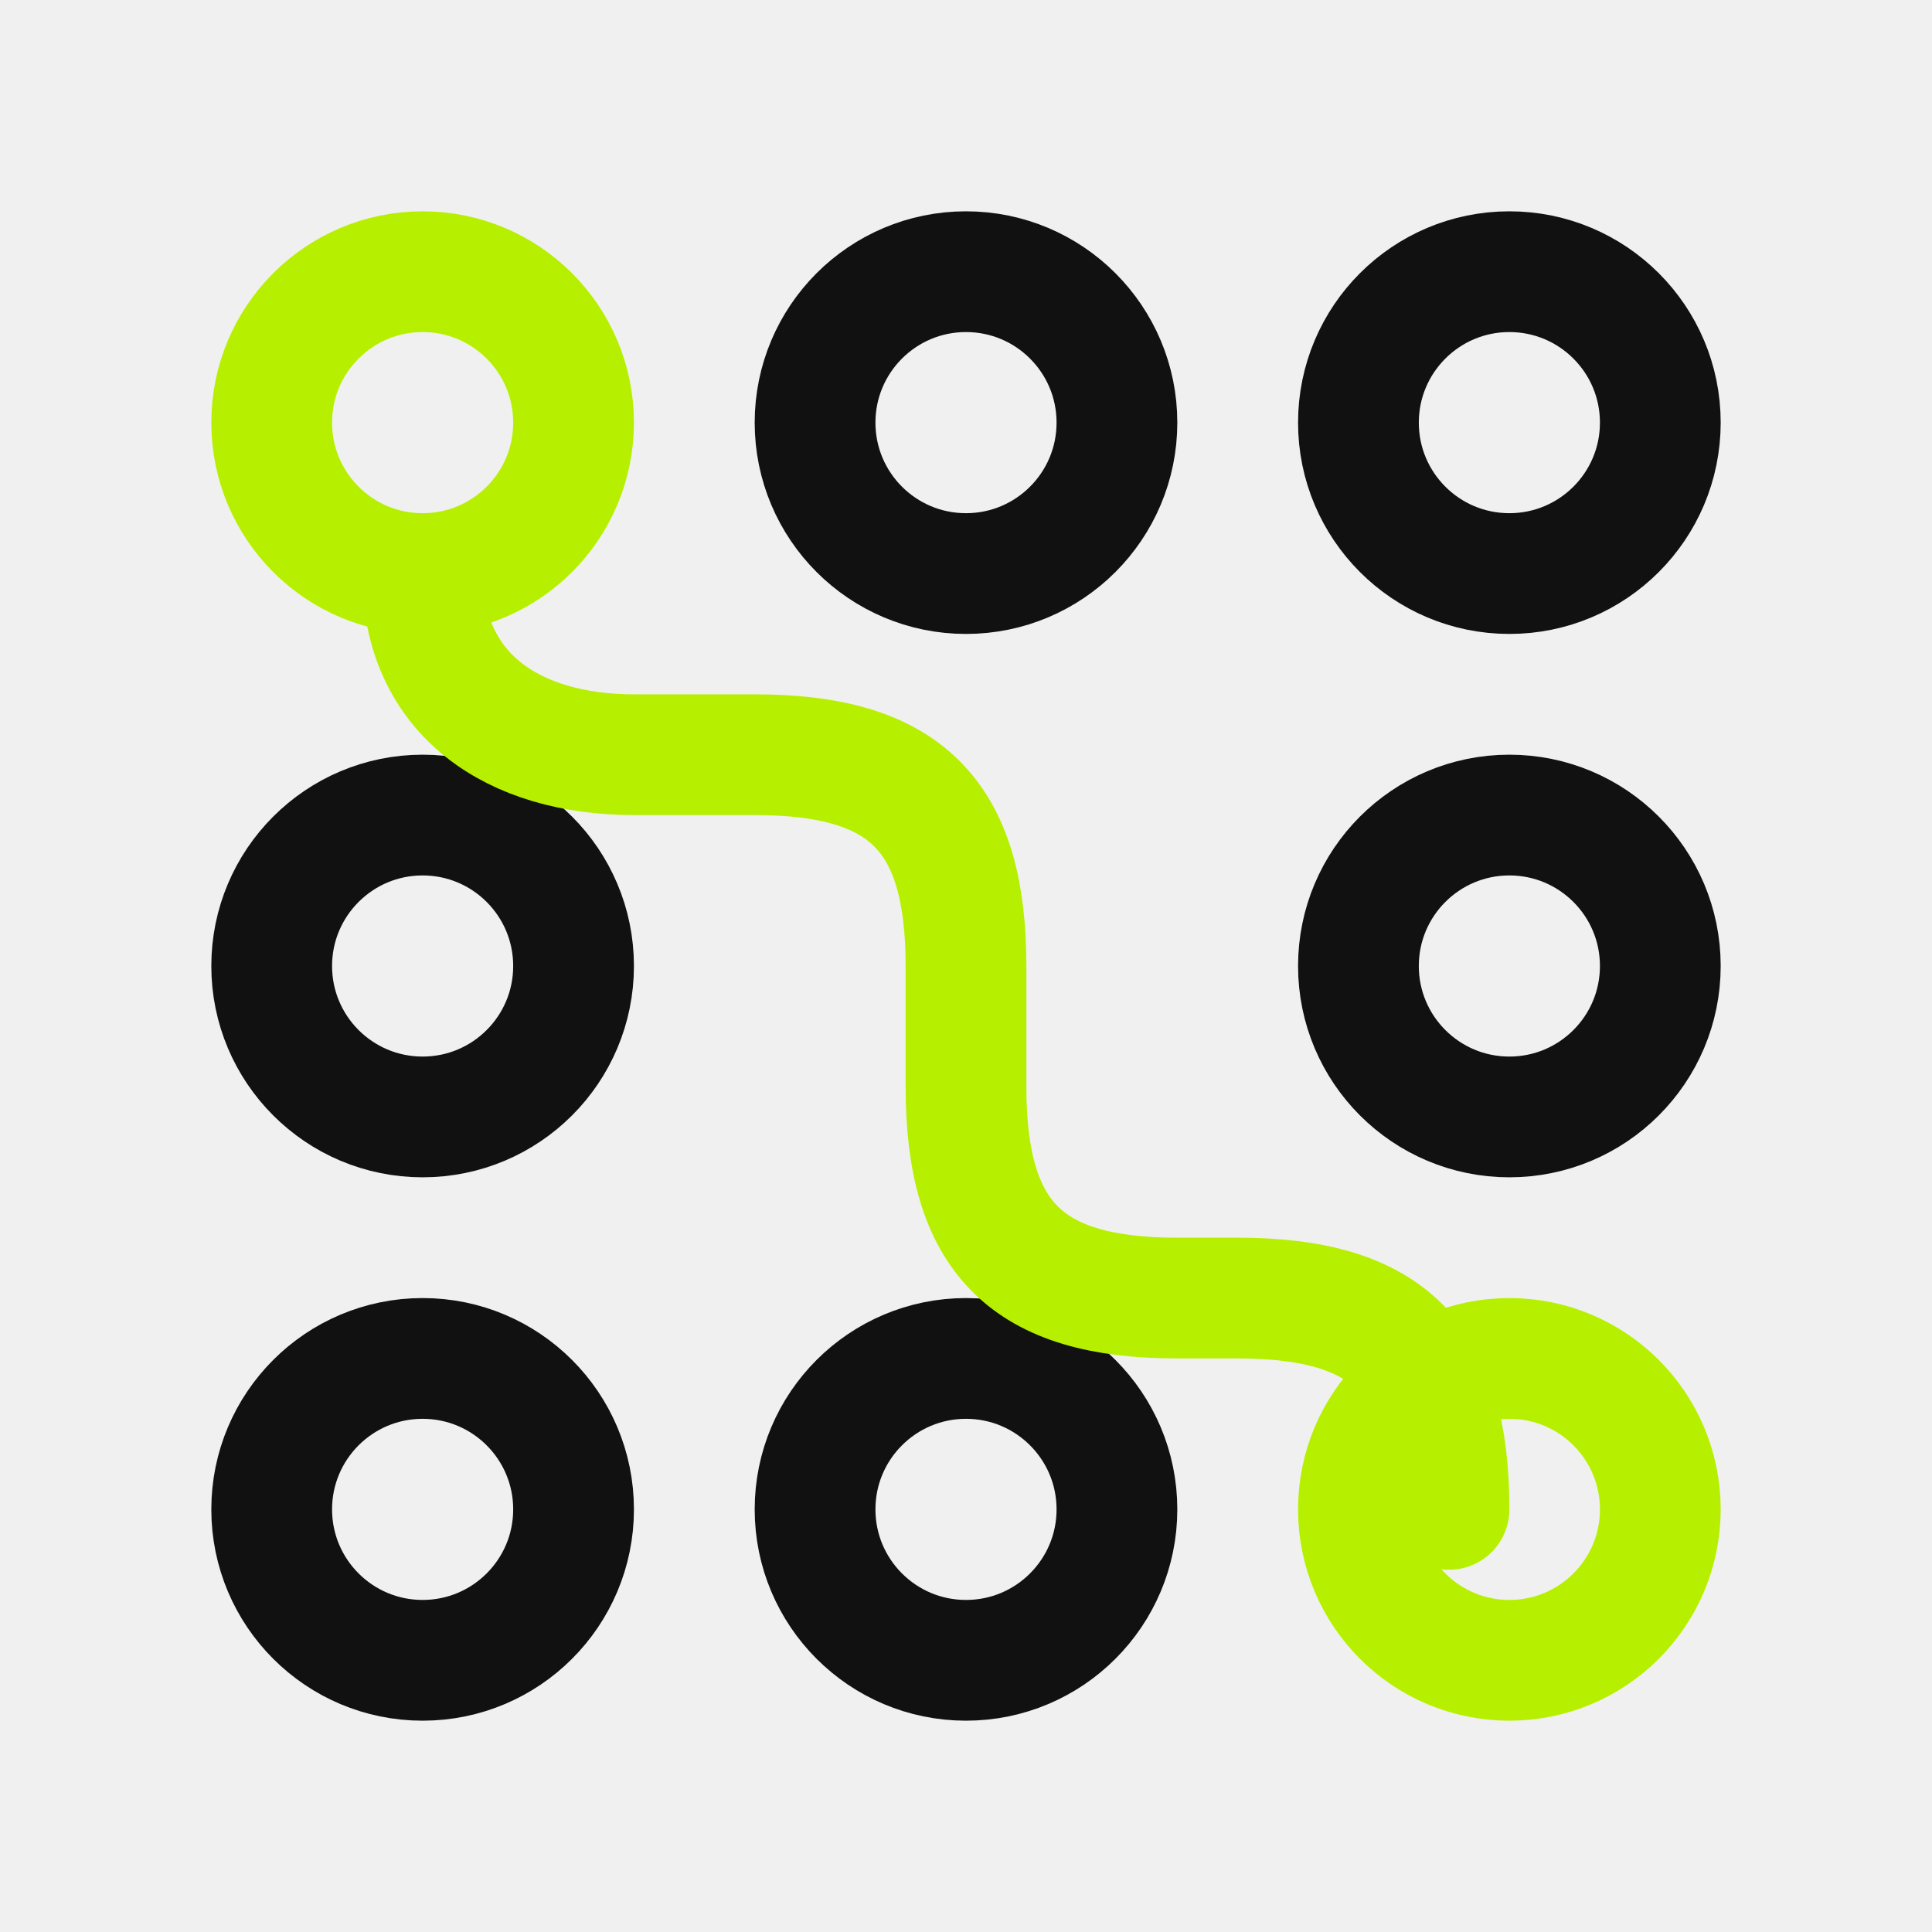
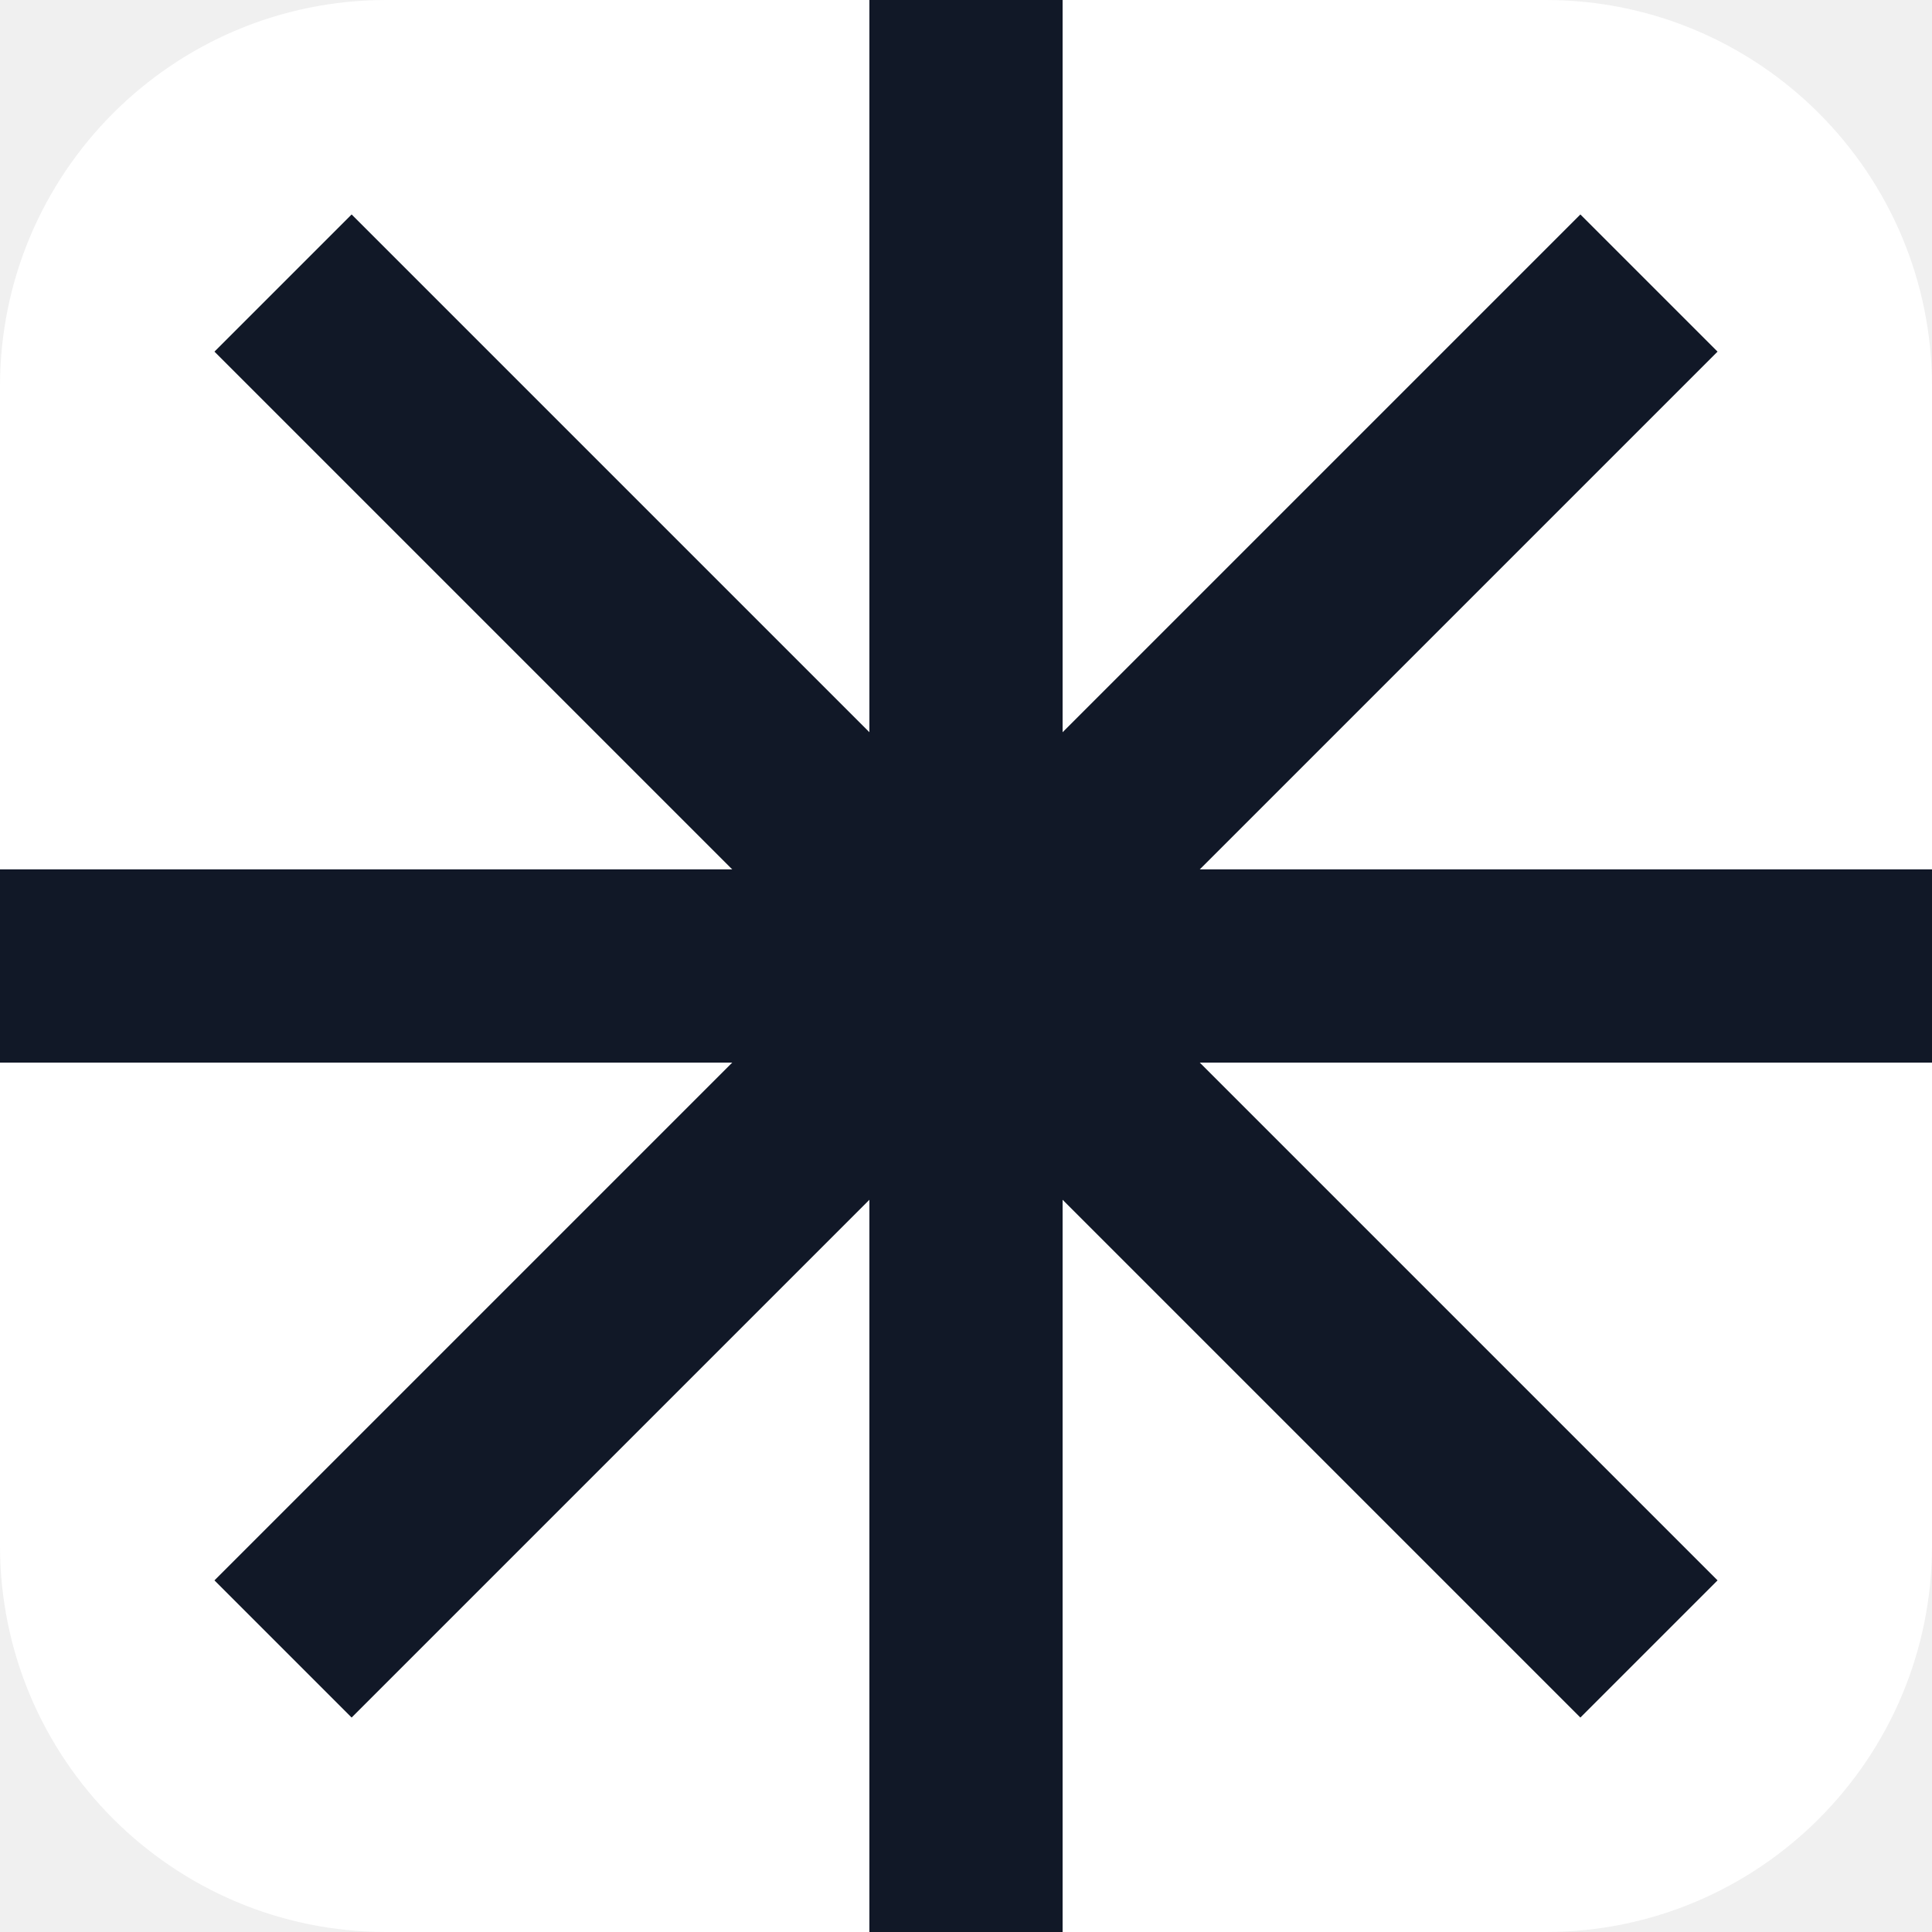
- <svg xmlns="http://www.w3.org/2000/svg" viewBox="0 0 128 128" role="img" aria-labelledby="title">
-   <g fill="none" stroke="#111111" stroke-width="8">
-     <circle cx="64" cy="28" r="10" />
-     <circle cx="100" cy="28" r="10" />
-     <circle cx="28" cy="64" r="10" />
-     <circle cx="100" cy="64" r="10" />
-     <circle cx="28" cy="100" r="10" />
-     <circle cx="64" cy="100" r="10" />
-   </g>
-   <g fill="none" stroke="#B6F000" stroke-width="8" stroke-linecap="round" stroke-linejoin="round">
-     <circle cx="28" cy="28" r="10" />
-     <path d="M28 38C28 46 34 50 42 50H50C60 50 64 54 64 64V72C64 82 68 86 78 86H82C92 86 96 90 96 100" />
-     <circle cx="100" cy="100" r="10" />
-   </g>
+ <svg xmlns="http://www.w3.org/2000/svg" viewBox="0 0 100 100" role="img" aria-label="Multica">
+   <rect width="100" height="100" rx="20" fill="#ffffff" />
+   <polygon fill="#111827" points="45,62.1 45,100 55,100 55,62.1 81.8,88.9 88.9,81.8 62.1,55 100,55 100,45 62.1,45 88.9,18.2 81.8,11.1 55,37.9 55,0 45,0 45,37.9 18.2,11.1 11.1,18.2 37.9,45 0,45 0,55 37.9,55 11.1,81.8 18.2,88.9" />
</svg>
